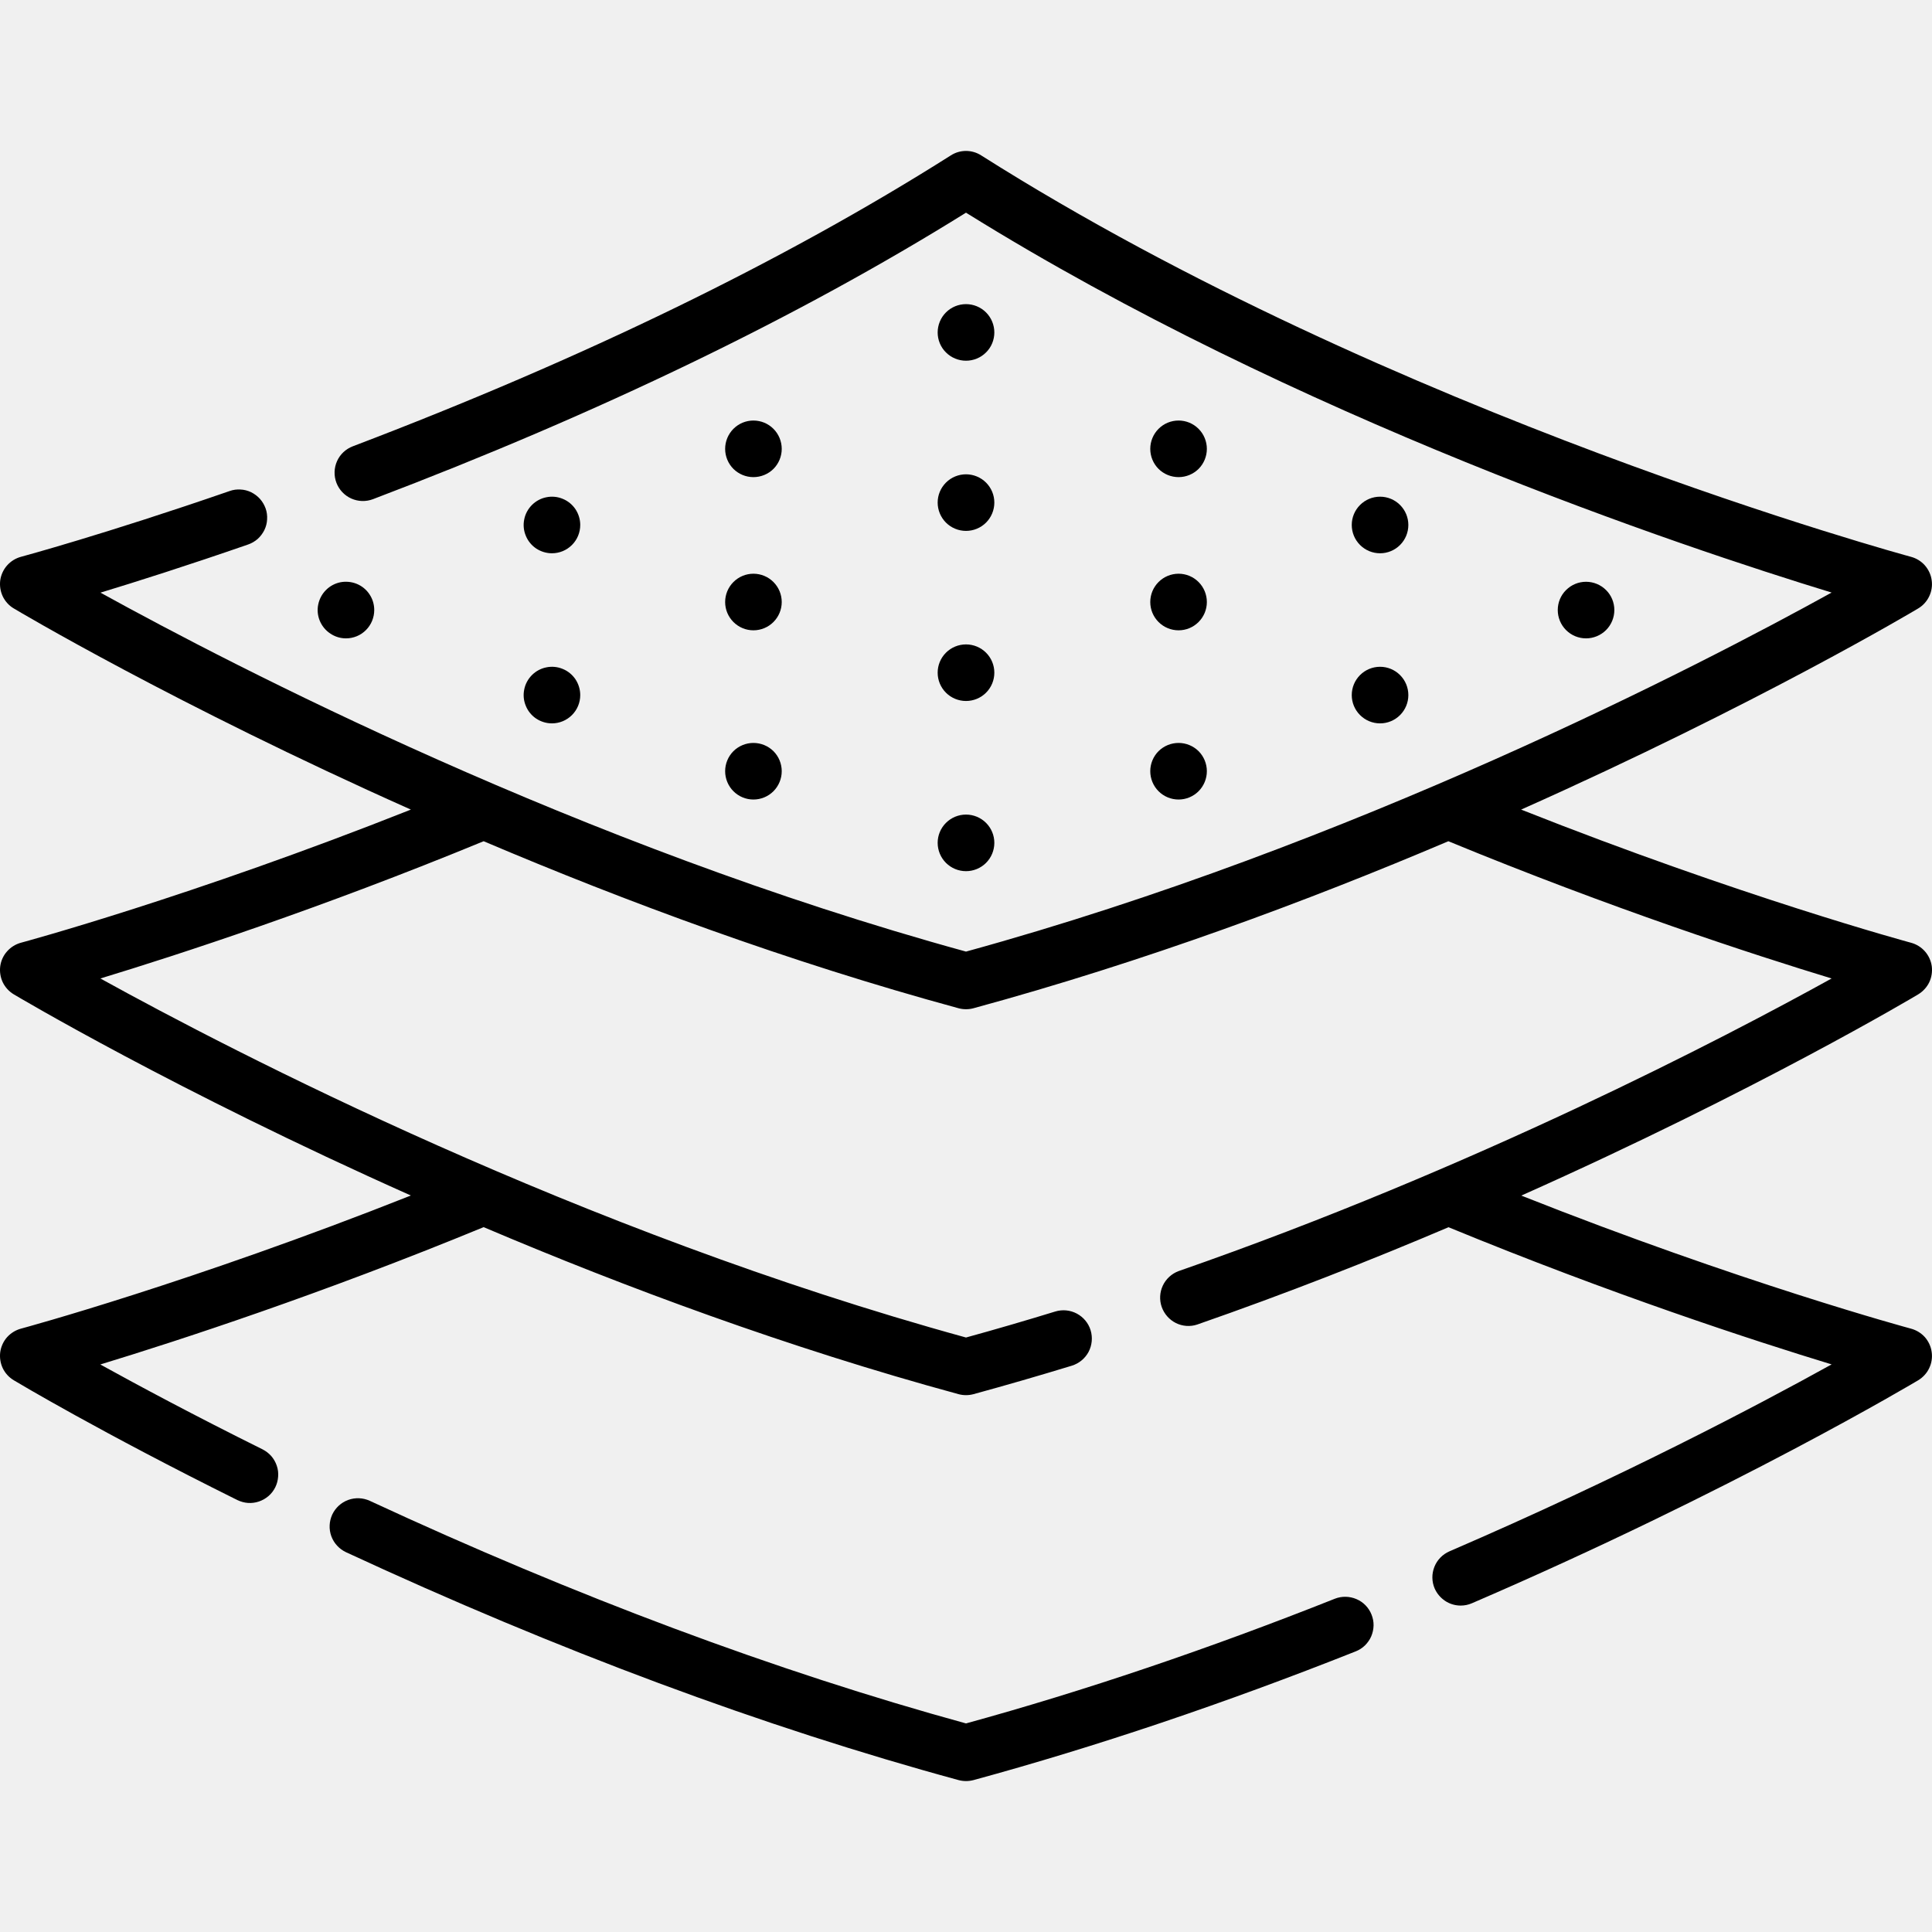
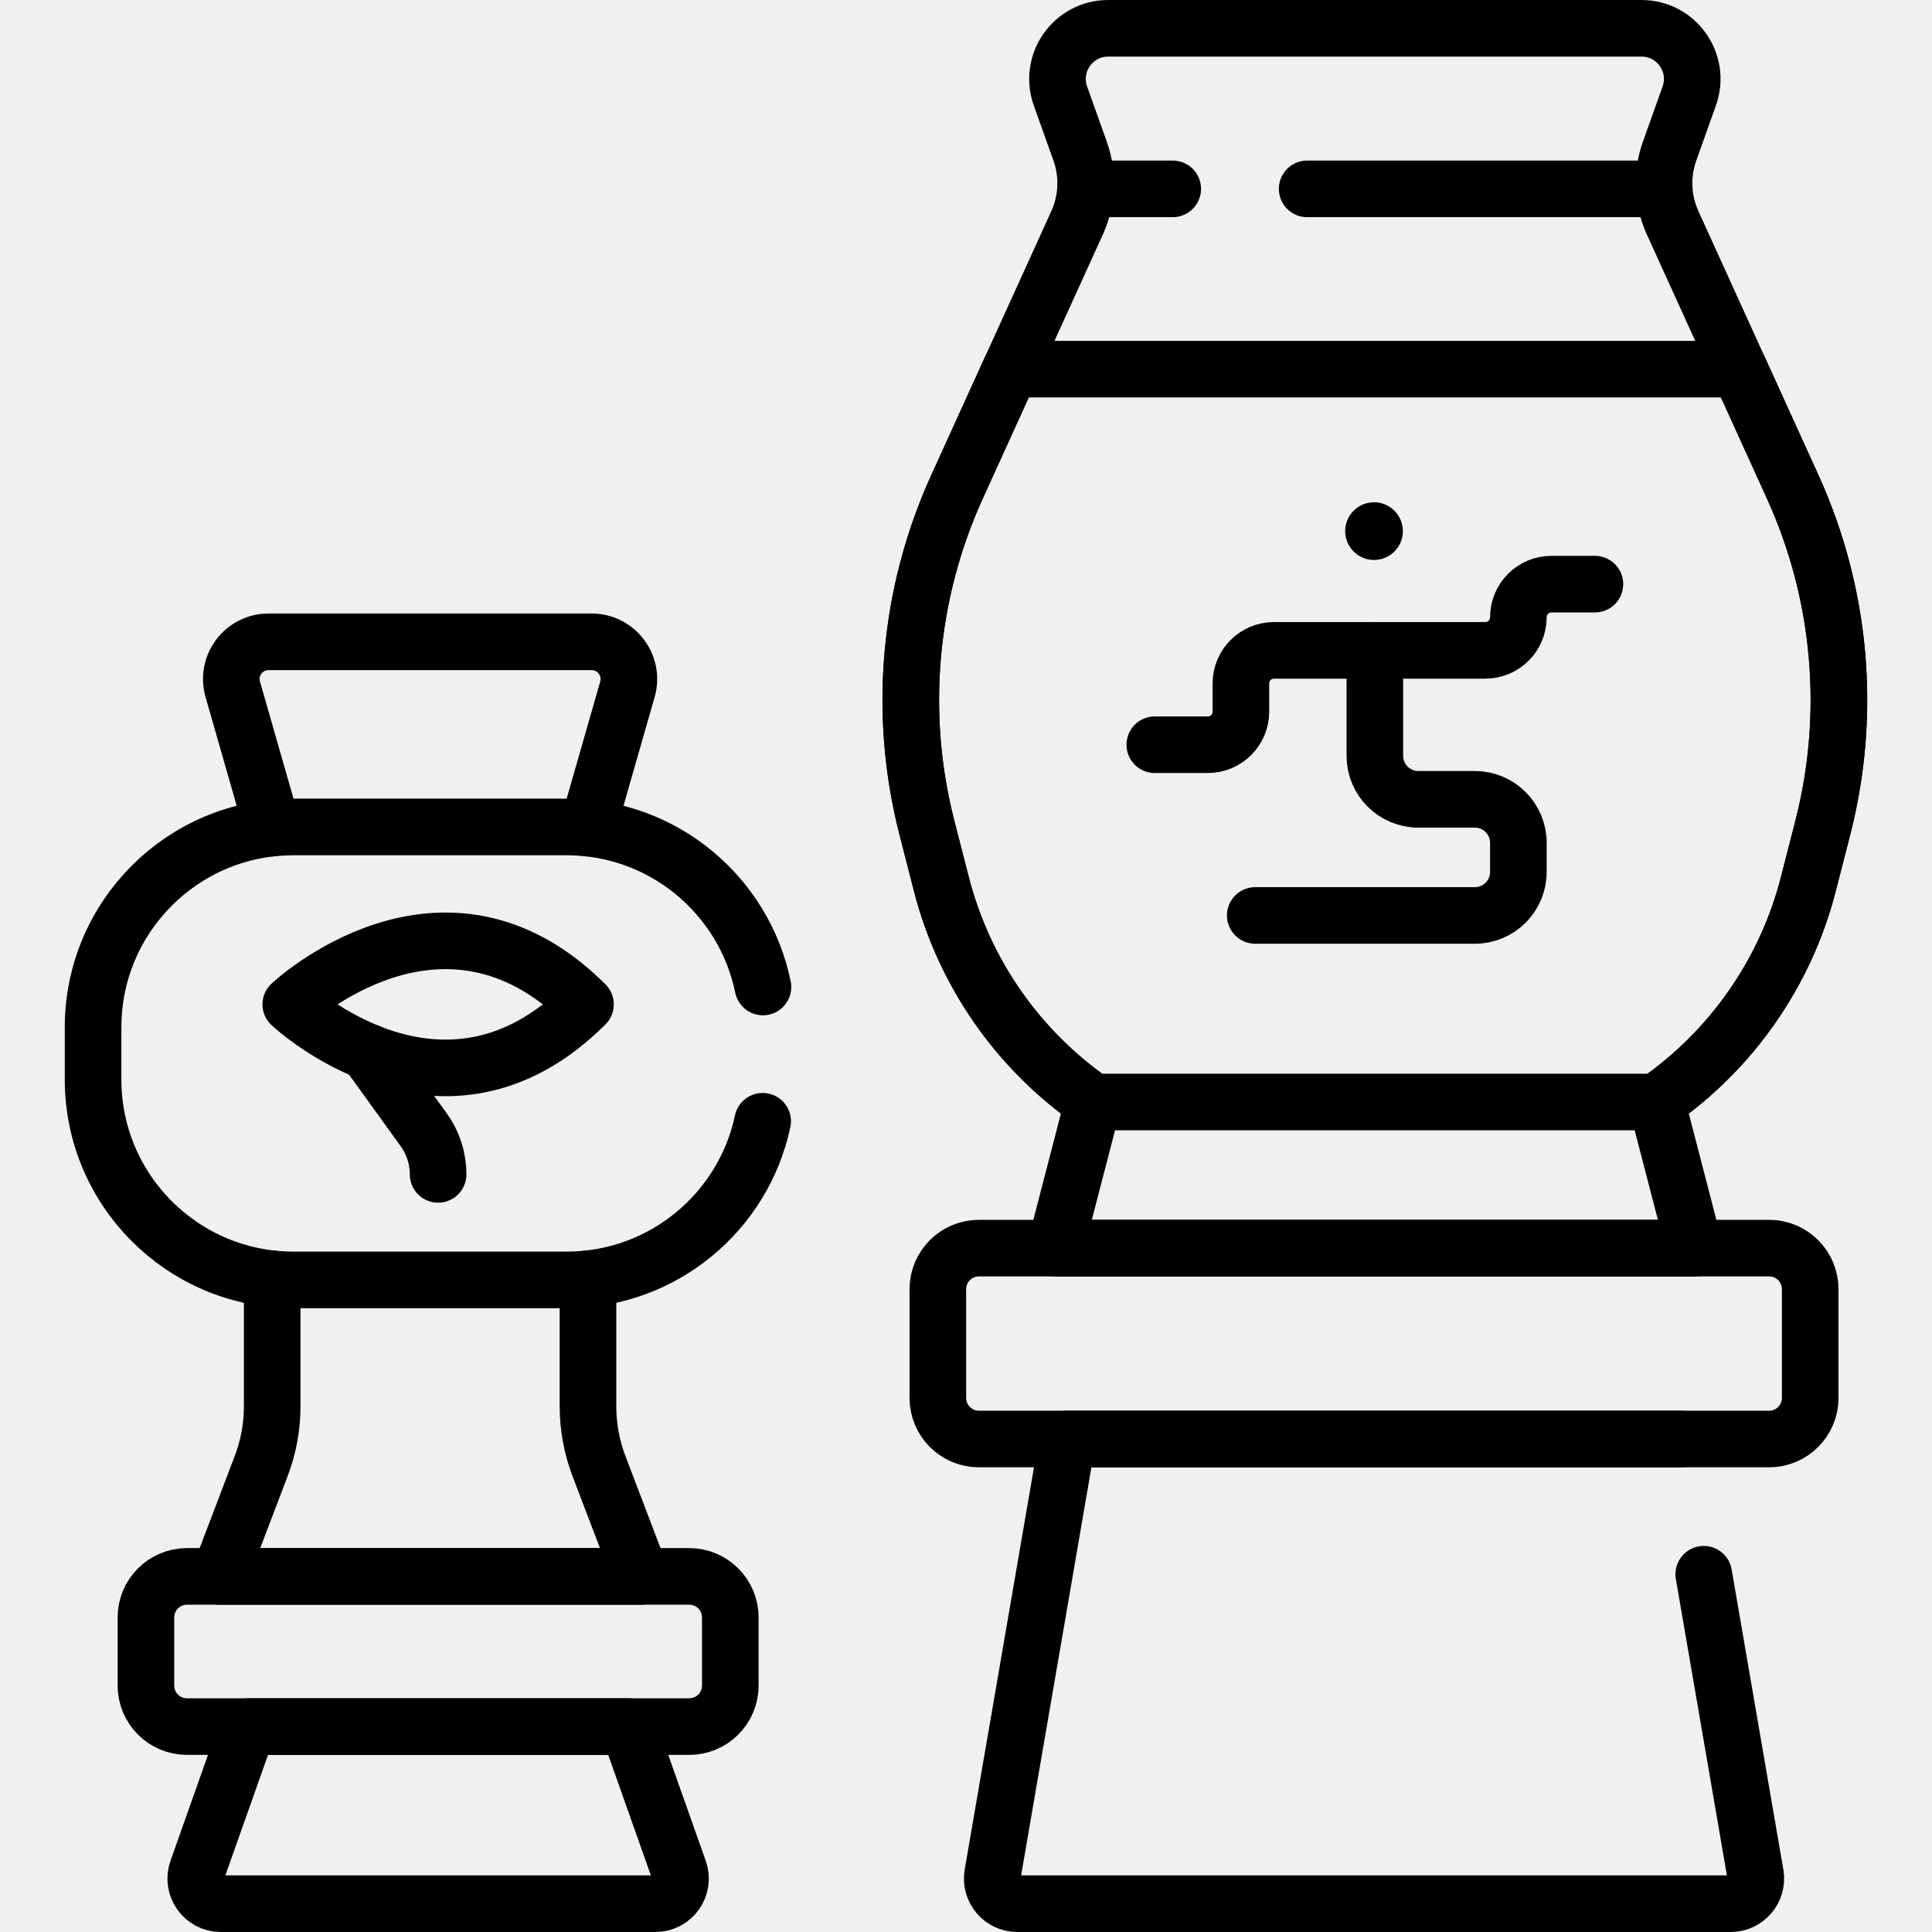
- <svg xmlns="http://www.w3.org/2000/svg" width="24" height="24" viewBox="0 0 24 24" fill="none">
-   <g clip-path="url(#clip0_3335_41859)">
-     <mask id="mask0_3335_41859" style="mask-type:luminance" maskUnits="userSpaceOnUse" x="0" y="0" width="24" height="24">
-       <path d="M0 0H24V24H0V0Z" fill="white" />
-     </mask>
-     <g mask="url(#mask0_3335_41859)">
-       <path d="M23.997 12.002C23.987 11.933 23.957 11.869 23.912 11.818C23.866 11.766 23.806 11.729 23.739 11.711C23.717 11.705 21.625 11.139 18.896 10.057C21.823 8.753 23.797 7.578 23.829 7.558C23.888 7.523 23.936 7.47 23.965 7.408C23.995 7.346 24.006 7.276 23.996 7.208C23.987 7.14 23.957 7.076 23.912 7.024C23.866 6.972 23.806 6.935 23.739 6.917C23.676 6.9 17.302 5.168 12.188 1.93C12.132 1.894 12.066 1.875 12 1.875C11.933 1.875 11.868 1.894 11.812 1.93C9.74 3.242 7.241 4.457 4.383 5.544C4.296 5.577 4.225 5.643 4.187 5.728C4.149 5.813 4.146 5.91 4.179 5.997C4.212 6.084 4.279 6.155 4.364 6.193C4.449 6.231 4.545 6.234 4.633 6.201C7.449 5.131 9.926 3.934 12 2.642C16.083 5.184 20.882 6.789 22.753 7.361C21.105 8.272 16.806 10.5 12 11.821C7.195 10.501 2.898 8.273 1.248 7.362C1.702 7.224 2.329 7.025 3.082 6.764C3.126 6.749 3.166 6.725 3.201 6.695C3.235 6.664 3.263 6.627 3.284 6.585C3.304 6.544 3.316 6.499 3.318 6.453C3.321 6.406 3.315 6.36 3.3 6.317C3.284 6.273 3.261 6.233 3.23 6.198C3.2 6.164 3.162 6.136 3.121 6.115C3.079 6.095 3.034 6.083 2.988 6.081C2.942 6.078 2.896 6.084 2.852 6.1C1.305 6.635 0.271 6.914 0.26 6.917C0.194 6.935 0.134 6.972 0.088 7.024C0.042 7.076 0.013 7.14 0.003 7.208C-0.006 7.276 0.005 7.346 0.034 7.408C0.064 7.47 0.111 7.523 0.171 7.558C0.203 7.578 2.177 8.753 5.104 10.057C2.377 11.139 0.283 11.705 0.26 11.711C0.194 11.729 0.134 11.766 0.088 11.818C0.042 11.869 0.013 11.933 0.003 12.002C-0.006 12.07 0.005 12.14 0.034 12.202C0.064 12.264 0.111 12.316 0.171 12.352C0.203 12.371 2.177 13.547 5.104 14.851C2.377 15.932 0.283 16.499 0.26 16.505C0.194 16.523 0.134 16.56 0.088 16.611C0.042 16.663 0.013 16.727 0.003 16.796C-0.006 16.864 0.005 16.934 0.034 16.996C0.064 17.058 0.111 17.11 0.171 17.146C0.214 17.172 1.248 17.79 2.948 18.634C2.99 18.654 3.035 18.667 3.081 18.67C3.127 18.673 3.173 18.667 3.217 18.652C3.261 18.637 3.301 18.614 3.336 18.584C3.371 18.554 3.399 18.517 3.42 18.475C3.44 18.434 3.452 18.389 3.455 18.343C3.459 18.297 3.453 18.251 3.438 18.207C3.423 18.163 3.4 18.123 3.37 18.088C3.339 18.053 3.302 18.025 3.261 18.004C2.408 17.581 1.719 17.211 1.246 16.95C2.219 16.653 3.981 16.079 6.008 15.244C7.761 15.989 9.787 16.742 11.908 17.319C11.968 17.335 12.032 17.335 12.092 17.319C12.502 17.207 12.909 17.089 13.315 16.965C13.404 16.937 13.479 16.876 13.523 16.793C13.566 16.711 13.575 16.614 13.548 16.525C13.521 16.436 13.459 16.362 13.377 16.318C13.294 16.274 13.198 16.265 13.109 16.292C12.741 16.405 12.371 16.513 12 16.615C7.194 15.294 2.896 13.066 1.247 12.155C2.22 11.859 3.982 11.285 6.008 10.45C7.761 11.195 9.787 11.948 11.908 12.525C11.968 12.541 12.032 12.541 12.092 12.525C14.213 11.948 16.239 11.195 17.992 10.45C20.018 11.285 21.78 11.859 22.753 12.155C21.413 12.896 18.324 14.508 14.641 15.79C14.555 15.822 14.484 15.887 14.445 15.97C14.406 16.053 14.401 16.149 14.431 16.235C14.462 16.322 14.525 16.394 14.607 16.435C14.689 16.476 14.785 16.483 14.872 16.454C15.975 16.07 17.026 15.657 17.994 15.245C20.02 16.079 21.781 16.653 22.753 16.949C21.848 17.451 20.144 18.349 18.006 19.271C17.921 19.308 17.853 19.377 17.819 19.463C17.784 19.55 17.785 19.647 17.822 19.733C17.85 19.796 17.895 19.849 17.952 19.887C18.009 19.925 18.077 19.945 18.145 19.945C18.192 19.945 18.239 19.936 18.285 19.916C21.539 18.514 23.807 17.159 23.829 17.146C23.888 17.11 23.936 17.058 23.965 16.996C23.995 16.934 24.006 16.864 23.996 16.796C23.987 16.727 23.957 16.663 23.912 16.611C23.866 16.56 23.806 16.523 23.739 16.505C23.717 16.499 21.623 15.933 18.898 14.852C21.824 13.548 23.802 12.369 23.829 12.352C23.888 12.316 23.936 12.264 23.966 12.202C23.995 12.14 24.006 12.07 23.997 12.002Z" fill="black" />
-       <path d="M16.582 19.86C15.009 20.485 13.468 21.006 12 21.409C9.644 20.762 7.153 19.831 4.594 18.644C4.51 18.605 4.413 18.601 4.325 18.633C4.238 18.665 4.167 18.73 4.127 18.815C4.108 18.857 4.097 18.902 4.095 18.948C4.093 18.994 4.1 19.04 4.116 19.084C4.132 19.127 4.156 19.167 4.188 19.201C4.219 19.235 4.256 19.262 4.298 19.282C6.926 20.501 9.487 21.454 11.908 22.113C11.969 22.129 12.032 22.129 12.093 22.113C13.613 21.699 15.211 21.161 16.841 20.514C16.884 20.497 16.923 20.472 16.956 20.44C16.989 20.407 17.016 20.369 17.034 20.327C17.052 20.284 17.062 20.239 17.063 20.192C17.064 20.146 17.055 20.101 17.038 20.058C17.004 19.971 16.936 19.901 16.851 19.865C16.765 19.828 16.668 19.826 16.582 19.86Z" fill="black" />
-       <path d="M12 4.481C12.093 4.481 12.183 4.444 12.249 4.378C12.315 4.313 12.352 4.223 12.352 4.13C12.352 4.037 12.315 3.947 12.249 3.881C12.183 3.815 12.093 3.778 12 3.778C11.907 3.778 11.817 3.815 11.751 3.881C11.685 3.947 11.648 4.037 11.648 4.13C11.648 4.223 11.685 4.313 11.751 4.378C11.817 4.444 11.907 4.481 12 4.481Z" fill="black" />
-       <path d="M12 6.595C12.093 6.595 12.183 6.558 12.249 6.492C12.315 6.426 12.352 6.336 12.352 6.243C12.352 6.15 12.315 6.061 12.249 5.995C12.183 5.929 12.093 5.892 12 5.892C11.907 5.892 11.817 5.929 11.751 5.995C11.685 6.061 11.648 6.15 11.648 6.243C11.648 6.336 11.685 6.426 11.751 6.492C11.817 6.558 11.907 6.595 12 6.595Z" fill="black" />
-       <path d="M12 8.708C12.093 8.708 12.183 8.671 12.249 8.605C12.315 8.539 12.352 8.45 12.352 8.356C12.352 8.263 12.315 8.174 12.249 8.108C12.183 8.042 12.093 8.005 12 8.005C11.907 8.005 11.817 8.042 11.751 8.108C11.685 8.174 11.648 8.263 11.648 8.356C11.648 8.45 11.685 8.539 11.751 8.605C11.817 8.671 11.907 8.708 12 8.708Z" fill="black" />
-       <path d="M12 10.822C12.093 10.822 12.183 10.785 12.249 10.719C12.315 10.653 12.352 10.563 12.352 10.47C12.352 10.377 12.315 10.288 12.249 10.222C12.183 10.156 12.093 10.119 12 10.119C11.907 10.119 11.817 10.156 11.751 10.222C11.685 10.288 11.648 10.377 11.648 10.47C11.648 10.563 11.685 10.653 11.751 10.719C11.817 10.785 11.907 10.822 12 10.822Z" fill="black" />
-       <path d="M14.641 9.932C14.734 9.932 14.823 9.895 14.889 9.829C14.955 9.763 14.992 9.673 14.992 9.58C14.992 9.487 14.955 9.397 14.889 9.331C14.823 9.266 14.734 9.229 14.641 9.229C14.547 9.229 14.458 9.266 14.392 9.331C14.326 9.397 14.289 9.487 14.289 9.58C14.289 9.673 14.326 9.763 14.392 9.829C14.458 9.895 14.547 9.932 14.641 9.932Z" fill="black" />
-       <path d="M14.641 7.83C14.734 7.83 14.823 7.793 14.889 7.727C14.955 7.661 14.992 7.572 14.992 7.479C14.992 7.385 14.955 7.296 14.889 7.23C14.823 7.164 14.734 7.127 14.641 7.127C14.547 7.127 14.458 7.164 14.392 7.23C14.326 7.296 14.289 7.385 14.289 7.479C14.289 7.572 14.326 7.661 14.392 7.727C14.458 7.793 14.547 7.83 14.641 7.83Z" fill="black" />
-       <path d="M14.641 5.927C14.734 5.927 14.823 5.89 14.889 5.825C14.955 5.759 14.992 5.669 14.992 5.576C14.992 5.483 14.955 5.393 14.889 5.327C14.823 5.261 14.734 5.224 14.641 5.224C14.547 5.224 14.458 5.261 14.392 5.327C14.326 5.393 14.289 5.483 14.289 5.576C14.289 5.669 14.326 5.759 14.392 5.825C14.458 5.89 14.547 5.927 14.641 5.927Z" fill="black" />
-       <path d="M17.144 6.873C17.237 6.873 17.326 6.836 17.392 6.77C17.458 6.704 17.495 6.615 17.495 6.521C17.495 6.428 17.458 6.339 17.392 6.273C17.326 6.207 17.237 6.17 17.144 6.17C17.05 6.17 16.961 6.207 16.895 6.273C16.829 6.339 16.792 6.428 16.792 6.521C16.792 6.615 16.829 6.704 16.895 6.77C16.961 6.836 17.05 6.873 17.144 6.873Z" fill="black" />
-       <path d="M17.144 8.986C17.237 8.986 17.326 8.949 17.392 8.883C17.458 8.817 17.495 8.728 17.495 8.635C17.495 8.541 17.458 8.452 17.392 8.386C17.326 8.32 17.237 8.283 17.144 8.283C17.05 8.283 16.961 8.32 16.895 8.386C16.829 8.452 16.792 8.541 16.792 8.635C16.792 8.728 16.829 8.817 16.895 8.883C16.961 8.949 17.05 8.986 17.144 8.986Z" fill="black" />
-       <path d="M20.054 7.578C20.054 7.485 20.017 7.395 19.951 7.33C19.885 7.264 19.795 7.227 19.702 7.227C19.609 7.227 19.52 7.264 19.454 7.33C19.388 7.395 19.351 7.485 19.351 7.578C19.351 7.671 19.388 7.761 19.454 7.827C19.52 7.893 19.609 7.93 19.702 7.93C19.795 7.93 19.885 7.893 19.951 7.827C20.017 7.761 20.054 7.671 20.054 7.578Z" fill="black" />
-       <path d="M9.359 9.932C9.453 9.932 9.542 9.895 9.608 9.829C9.674 9.763 9.711 9.673 9.711 9.58C9.711 9.487 9.674 9.397 9.608 9.331C9.542 9.266 9.453 9.229 9.359 9.229C9.266 9.229 9.177 9.266 9.111 9.331C9.045 9.397 9.008 9.487 9.008 9.58C9.008 9.673 9.045 9.763 9.111 9.829C9.177 9.895 9.266 9.932 9.359 9.932Z" fill="black" />
-       <path d="M9.359 7.83C9.453 7.83 9.542 7.793 9.608 7.727C9.674 7.661 9.711 7.572 9.711 7.479C9.711 7.385 9.674 7.296 9.608 7.23C9.542 7.164 9.453 7.127 9.359 7.127C9.266 7.127 9.177 7.164 9.111 7.23C9.045 7.296 9.008 7.385 9.008 7.479C9.008 7.572 9.045 7.661 9.111 7.727C9.177 7.793 9.266 7.83 9.359 7.83Z" fill="black" />
-       <path d="M9.359 5.927C9.453 5.927 9.542 5.89 9.608 5.825C9.674 5.759 9.711 5.669 9.711 5.576C9.711 5.483 9.674 5.393 9.608 5.327C9.542 5.261 9.453 5.224 9.359 5.224C9.266 5.224 9.177 5.261 9.111 5.327C9.045 5.393 9.008 5.483 9.008 5.576C9.008 5.669 9.045 5.759 9.111 5.825C9.177 5.89 9.266 5.927 9.359 5.927Z" fill="black" />
-       <path d="M6.856 6.873C6.95 6.873 7.039 6.836 7.105 6.77C7.171 6.704 7.208 6.615 7.208 6.521C7.208 6.452 7.187 6.384 7.149 6.326C7.11 6.268 7.055 6.223 6.991 6.197C6.927 6.17 6.856 6.163 6.788 6.177C6.72 6.19 6.657 6.224 6.608 6.273C6.559 6.322 6.525 6.385 6.512 6.453C6.498 6.521 6.505 6.592 6.532 6.656C6.558 6.72 6.603 6.775 6.661 6.814C6.719 6.852 6.787 6.873 6.856 6.873Z" fill="black" />
-       <path d="M6.856 8.986C6.95 8.986 7.039 8.949 7.105 8.883C7.171 8.817 7.208 8.728 7.208 8.635C7.208 8.565 7.187 8.497 7.149 8.439C7.11 8.381 7.055 8.336 6.991 8.31C6.927 8.283 6.856 8.276 6.788 8.29C6.72 8.303 6.657 8.337 6.608 8.386C6.559 8.435 6.525 8.498 6.512 8.566C6.498 8.634 6.505 8.705 6.532 8.769C6.558 8.833 6.603 8.888 6.661 8.927C6.719 8.965 6.787 8.986 6.856 8.986Z" fill="black" />
-       <path d="M4.298 7.93C4.391 7.93 4.481 7.893 4.546 7.827C4.612 7.761 4.649 7.671 4.649 7.578C4.649 7.509 4.629 7.441 4.59 7.383C4.552 7.325 4.497 7.28 4.432 7.253C4.368 7.227 4.297 7.22 4.229 7.233C4.161 7.247 4.098 7.28 4.049 7.33C4 7.379 3.967 7.441 3.953 7.51C3.939 7.578 3.946 7.648 3.973 7.713C4 7.777 4.045 7.832 4.103 7.87C4.16 7.909 4.228 7.93 4.298 7.93Z" fill="black" />
+ <svg xmlns="http://www.w3.org/2000/svg" version="1.1" width="512" height="512" x="0" y="0" viewBox="0 0 682.667 682.667" style="enable-background:new 0 0 512 512" xml:space="preserve">
+   <g>
+     <defs>
+       <clipPath id="a" clipPathUnits="userSpaceOnUse">
+         <path d="M0 512h512V0H0Z" fill="#000000" opacity="1" data-original="#000000" />
+       </clipPath>
+     </defs>
+     <g clip-path="url(#a)" transform="matrix(1.33333 0 0 -1.33333 0 682.667)">
+       <path d="M0 0h-133.098c-6.011 0-10.883 4.873-10.883 10.884v18.037c0 6.012 4.872 10.884 10.883 10.884H0c6.011 0 10.884-4.872 10.884-10.884V10.884C10.884 4.873 6.011 0 0 0Z" style="stroke-linecap: round; stroke-linejoin: round; stroke-miterlimit: 10; stroke-dasharray: none; stroke-opacity: 1;" transform="translate(182.654 54.435)" fill="none" stroke="#000000" stroke-width="15px" stroke-linecap="round" stroke-linejoin="round" stroke-miterlimit="10" stroke-dasharray="none" stroke-opacity="" data-original="#000000" />
+       <path d="M0 0h-100.755l-13.475-38.061c-1.533-4.33 1.679-8.875 6.272-8.875H7.203c4.593 0 7.805 4.545 6.272 8.875z" style="stroke-linecap: round; stroke-linejoin: round; stroke-miterlimit: 10; stroke-dasharray: none; stroke-opacity: 1;" transform="translate(166.483 54.435)" fill="none" stroke="#000000" stroke-width="15px" stroke-linecap="round" stroke-linejoin="round" stroke-miterlimit="10" stroke-dasharray="none" stroke-opacity="" data-original="#000000" />
+       <path d="M0 0h-209.415c-6.011 0-10.884 4.873-10.884 10.884v28.817c0 6.01 4.873 10.883 10.884 10.883H0c6.011 0 10.884-4.873 10.884-10.883V10.884C10.884 4.873 6.011 0 0 0Z" style="stroke-linecap: round; stroke-linejoin: round; stroke-miterlimit: 10; stroke-dasharray: none; stroke-opacity: 1;" transform="translate(468.838 130.649)" fill="none" stroke="#000000" stroke-width="15px" stroke-linecap="round" stroke-linejoin="round" stroke-miterlimit="10" stroke-dasharray="none" stroke-opacity="" data-original="#000000" />
+       <path d="m0 0-3.825-14.91a100.432 100.432 0 0 0-14.9-32.51 100.574 100.574 0 0 0-25.322-25.262l10.04-38.726h-169.402l10.041 38.726A100.701 100.701 0 0 0-233.59-14.91L-237.416 0a136.24 136.24 0 0 0 7.953 90.293l14.207 31.247 17.631 38.765a25.33 25.33 0 0 1 .803 19.027l-5.201 14.579c-3.123 8.755 3.364 17.952 12.651 17.952h141.329c9.287 0 15.773-9.197 12.65-17.952l-5.2-14.579a25.33 25.33 0 0 1 .803-19.027l17.631-38.765 14.207-31.247A136.296 136.296 0 0 0 0 0Z" style="stroke-linecap: round; stroke-linejoin: round; stroke-miterlimit: 10; stroke-dasharray: none; stroke-opacity: 1;" transform="translate(483.06 292.637)" fill="none" stroke="#000000" stroke-width="15px" stroke-linecap="round" stroke-linejoin="round" stroke-miterlimit="10" stroke-dasharray="none" stroke-opacity="" data-original="#000000" />
+       <path d="M0 0h-162.42l-19.886-115.445c-.645-4.043 2.477-7.704 6.571-7.704h189.05c4.094 0 7.216 3.661 6.571 7.704L6.173-35.837" style="stroke-linecap: round; stroke-linejoin: round; stroke-miterlimit: 10; stroke-dasharray: none; stroke-opacity: 1;" transform="translate(445.34 130.649)" fill="none" stroke="#000000" stroke-width="15px" stroke-linecap="round" stroke-linejoin="round" stroke-miterlimit="10" stroke-dasharray="none" stroke-opacity="" data-original="#000000" />
+       <path d="M0 0v-33.796A44.69 44.69 0 0 1 2.922-49.68l11.135-29.197h-111.8l11.124 29.197a44.48 44.48 0 0 1 2.932 15.884V-.01" style="stroke-linecap: round; stroke-linejoin: round; stroke-miterlimit: 10; stroke-dasharray: none; stroke-opacity: 1;" transform="translate(155.822 173.117)" fill="none" stroke="#000000" stroke-width="15px" stroke-linecap="round" stroke-linejoin="round" stroke-miterlimit="10" stroke-dasharray="none" stroke-opacity="" data-original="#000000" />
+       <path d="M0 0v.291l-10.452 36.477c-1.808 6.305 2.921 12.59 9.488 12.59H84.65c6.557 0 11.296-6.285 9.489-12.59L83.687.291V-.01" style="stroke-linecap: round; stroke-linejoin: round; stroke-miterlimit: 10; stroke-dasharray: none; stroke-opacity: 1;" transform="translate(72.136 292.557)" fill="none" stroke="#000000" stroke-width="15px" stroke-linecap="round" stroke-linejoin="round" stroke-miterlimit="10" stroke-dasharray="none" stroke-opacity="" data-original="#000000" />
+       <path d="M0 0c-5.093-24.021-26.422-42.045-51.961-42.045h-72.372c-29.336 0-53.118 23.781-53.118 53.117v13.803c0 29.336 23.782 53.118 53.118 53.118h72.372c25.668 0 47.085-18.208 52.038-42.412" style="stroke-linecap: round; stroke-linejoin: round; stroke-miterlimit: 10; stroke-dasharray: none; stroke-opacity: 1;" transform="translate(202.115 214.856)" fill="none" stroke="#000000" stroke-width="15px" stroke-linecap="round" stroke-linejoin="round" stroke-miterlimit="10" stroke-dasharray="none" stroke-opacity="" data-original="#000000" />
+       <path d="M0 0s40.223 37.88 78.104 0M0 0s40.223-37.88 78.104 0" style="stroke-linecap: round; stroke-linejoin: round; stroke-miterlimit: 10; stroke-dasharray: none; stroke-opacity: 1;" transform="translate(77.054 245.83)" fill="none" stroke="#000000" stroke-width="15px" stroke-linecap="round" stroke-linejoin="round" stroke-miterlimit="10" stroke-dasharray="none" stroke-opacity="" data-original="#000000" />
+       <path d="m0 0 14.917-20.687a20.197 20.197 0 0 0 3.813-11.81" style="stroke-linecap: round; stroke-linejoin: round; stroke-miterlimit: 10; stroke-dasharray: none; stroke-opacity: 1;" transform="translate(97.375 233.272)" fill="none" stroke="#000000" stroke-width="15px" stroke-linecap="round" stroke-linejoin="round" stroke-miterlimit="10" stroke-dasharray="none" stroke-opacity="" data-original="#000000" />
+       <path d="m0 0-3.825-14.91a100.432 100.432 0 0 0-14.9-32.51 100.574 100.574 0 0 0-25.322-25.262h-149.321A100.701 100.701 0 0 0-233.59-14.91L-237.416 0a136.24 136.24 0 0 0 7.953 90.293l14.207 31.247h193.097l14.207-31.247A136.296 136.296 0 0 0 0 0Z" style="stroke-linecap: round; stroke-linejoin: round; stroke-miterlimit: 10; stroke-dasharray: none; stroke-opacity: 1;" transform="translate(483.06 292.637)" fill="none" stroke="#000000" stroke-width="15px" stroke-linecap="round" stroke-linejoin="round" stroke-miterlimit="10" stroke-dasharray="none" stroke-opacity="" data-original="#000000" />
+       <path d="M0 0h14.048a8.772 8.772 0 0 1 8.772 8.773v7.465a8.773 8.773 0 0 0 8.773 8.773H87.58a8.773 8.773 0 0 1 8.773 8.773 8.773 8.773 0 0 0 8.773 8.772h11.512" style="stroke-linecap: round; stroke-linejoin: round; stroke-miterlimit: 10; stroke-dasharray: none; stroke-opacity: 1;" transform="translate(306.032 314.64)" fill="none" stroke="#000000" stroke-width="15px" stroke-linecap="round" stroke-linejoin="round" stroke-miterlimit="10" stroke-dasharray="none" stroke-opacity="" data-original="#000000" />
+       <path d="M0 0v-27.943c0-6.37 5.165-11.535 11.535-11.535h14.964c6.371 0 11.535-5.164 11.535-11.535v-7.704c0-6.37-5.164-11.534-11.535-11.534h-58.194" style="stroke-linecap: round; stroke-linejoin: round; stroke-miterlimit: 10; stroke-dasharray: none; stroke-opacity: 1;" transform="translate(364.35 339.65)" fill="none" stroke="#000000" stroke-width="15px" stroke-linecap="round" stroke-linejoin="round" stroke-miterlimit="10" stroke-dasharray="none" stroke-opacity="" data-original="#000000" />
+       <path d="M0 0a7.644 7.644 0 0 0 7.644 7.644A7.644 7.644 0 1 0 0 0" style="fill-opacity:1;fill-rule:nonzero;stroke:none" transform="translate(356.487 371.249)" fill="#000000" data-original="#000000" />
+       <path d="M0 0h-23.125" style="stroke-linecap: round; stroke-linejoin: round; stroke-miterlimit: 10; stroke-dasharray: none; stroke-opacity: 1;" transform="translate(310.787 461.949)" fill="none" stroke="#000000" stroke-width="15px" stroke-linecap="round" stroke-linejoin="round" stroke-miterlimit="10" stroke-dasharray="none" stroke-opacity="" data-original="#000000" />
+       <path d="M0 0h-94.626" style="stroke-linecap: round; stroke-linejoin: round; stroke-miterlimit: 10; stroke-dasharray: none; stroke-opacity: 1;" transform="translate(441.04 461.949)" fill="none" stroke="#000000" stroke-width="15px" stroke-linecap="round" stroke-linejoin="round" stroke-miterlimit="10" stroke-dasharray="none" stroke-opacity="" data-original="#000000" />
    </g>
  </g>
-   <defs>
-     <clipPath id="clip0_3335_41859">
-       <rect width="24" height="24" fill="white" />
-     </clipPath>
-   </defs>
</svg>
